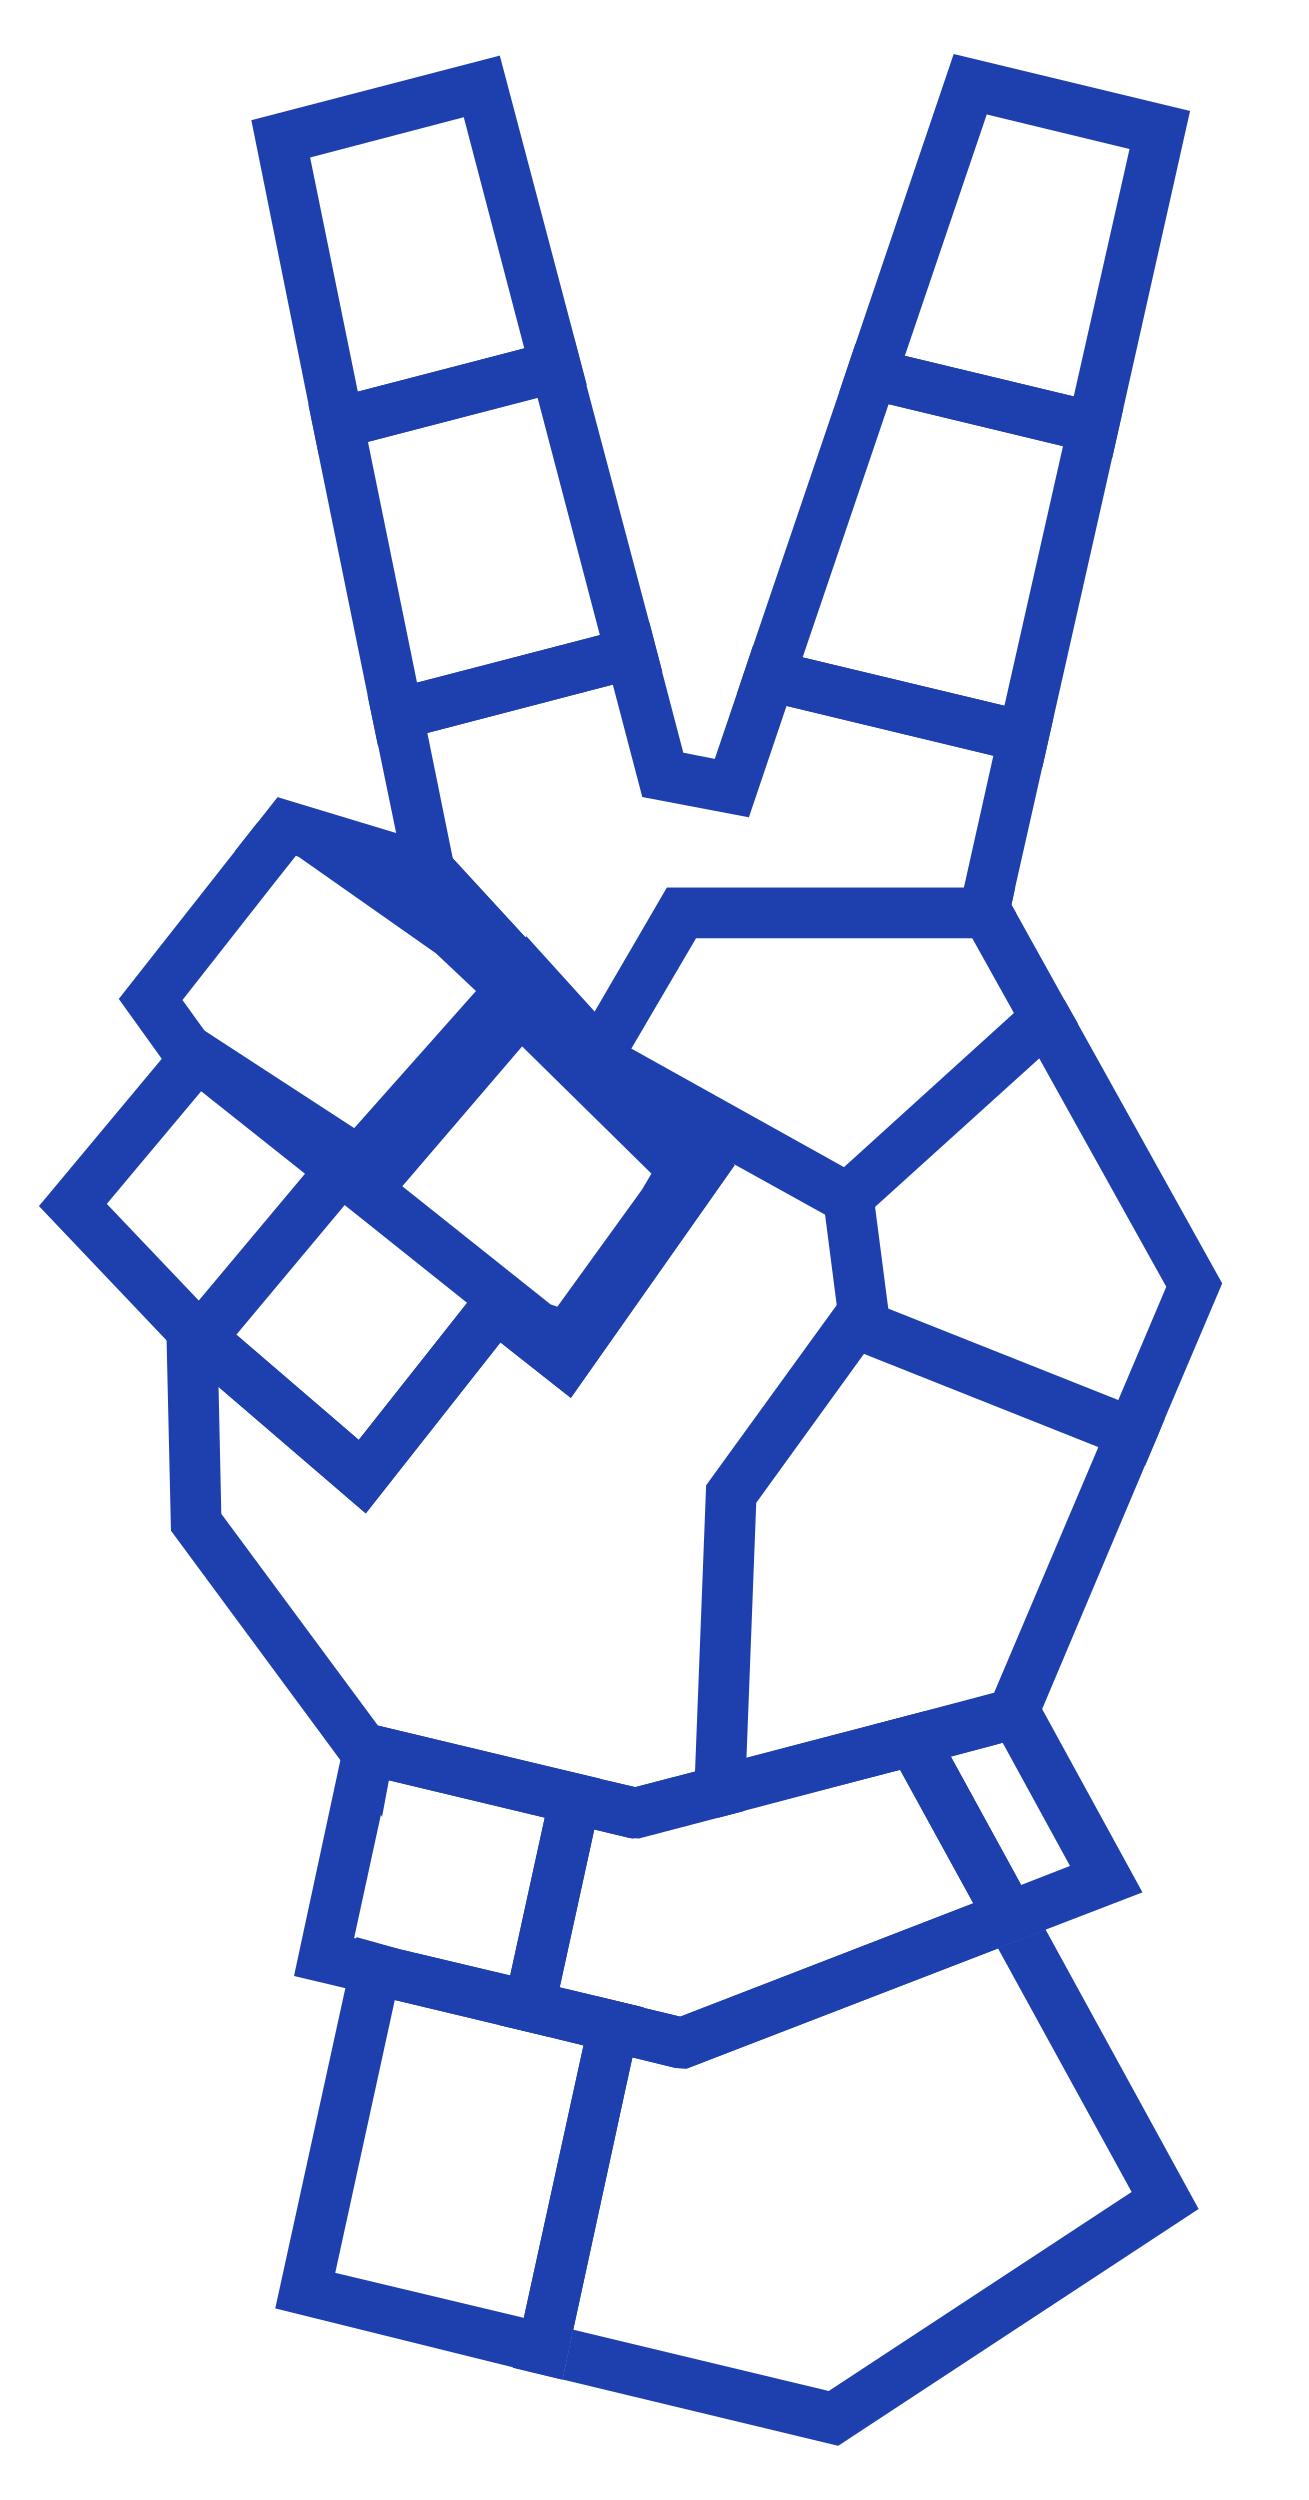
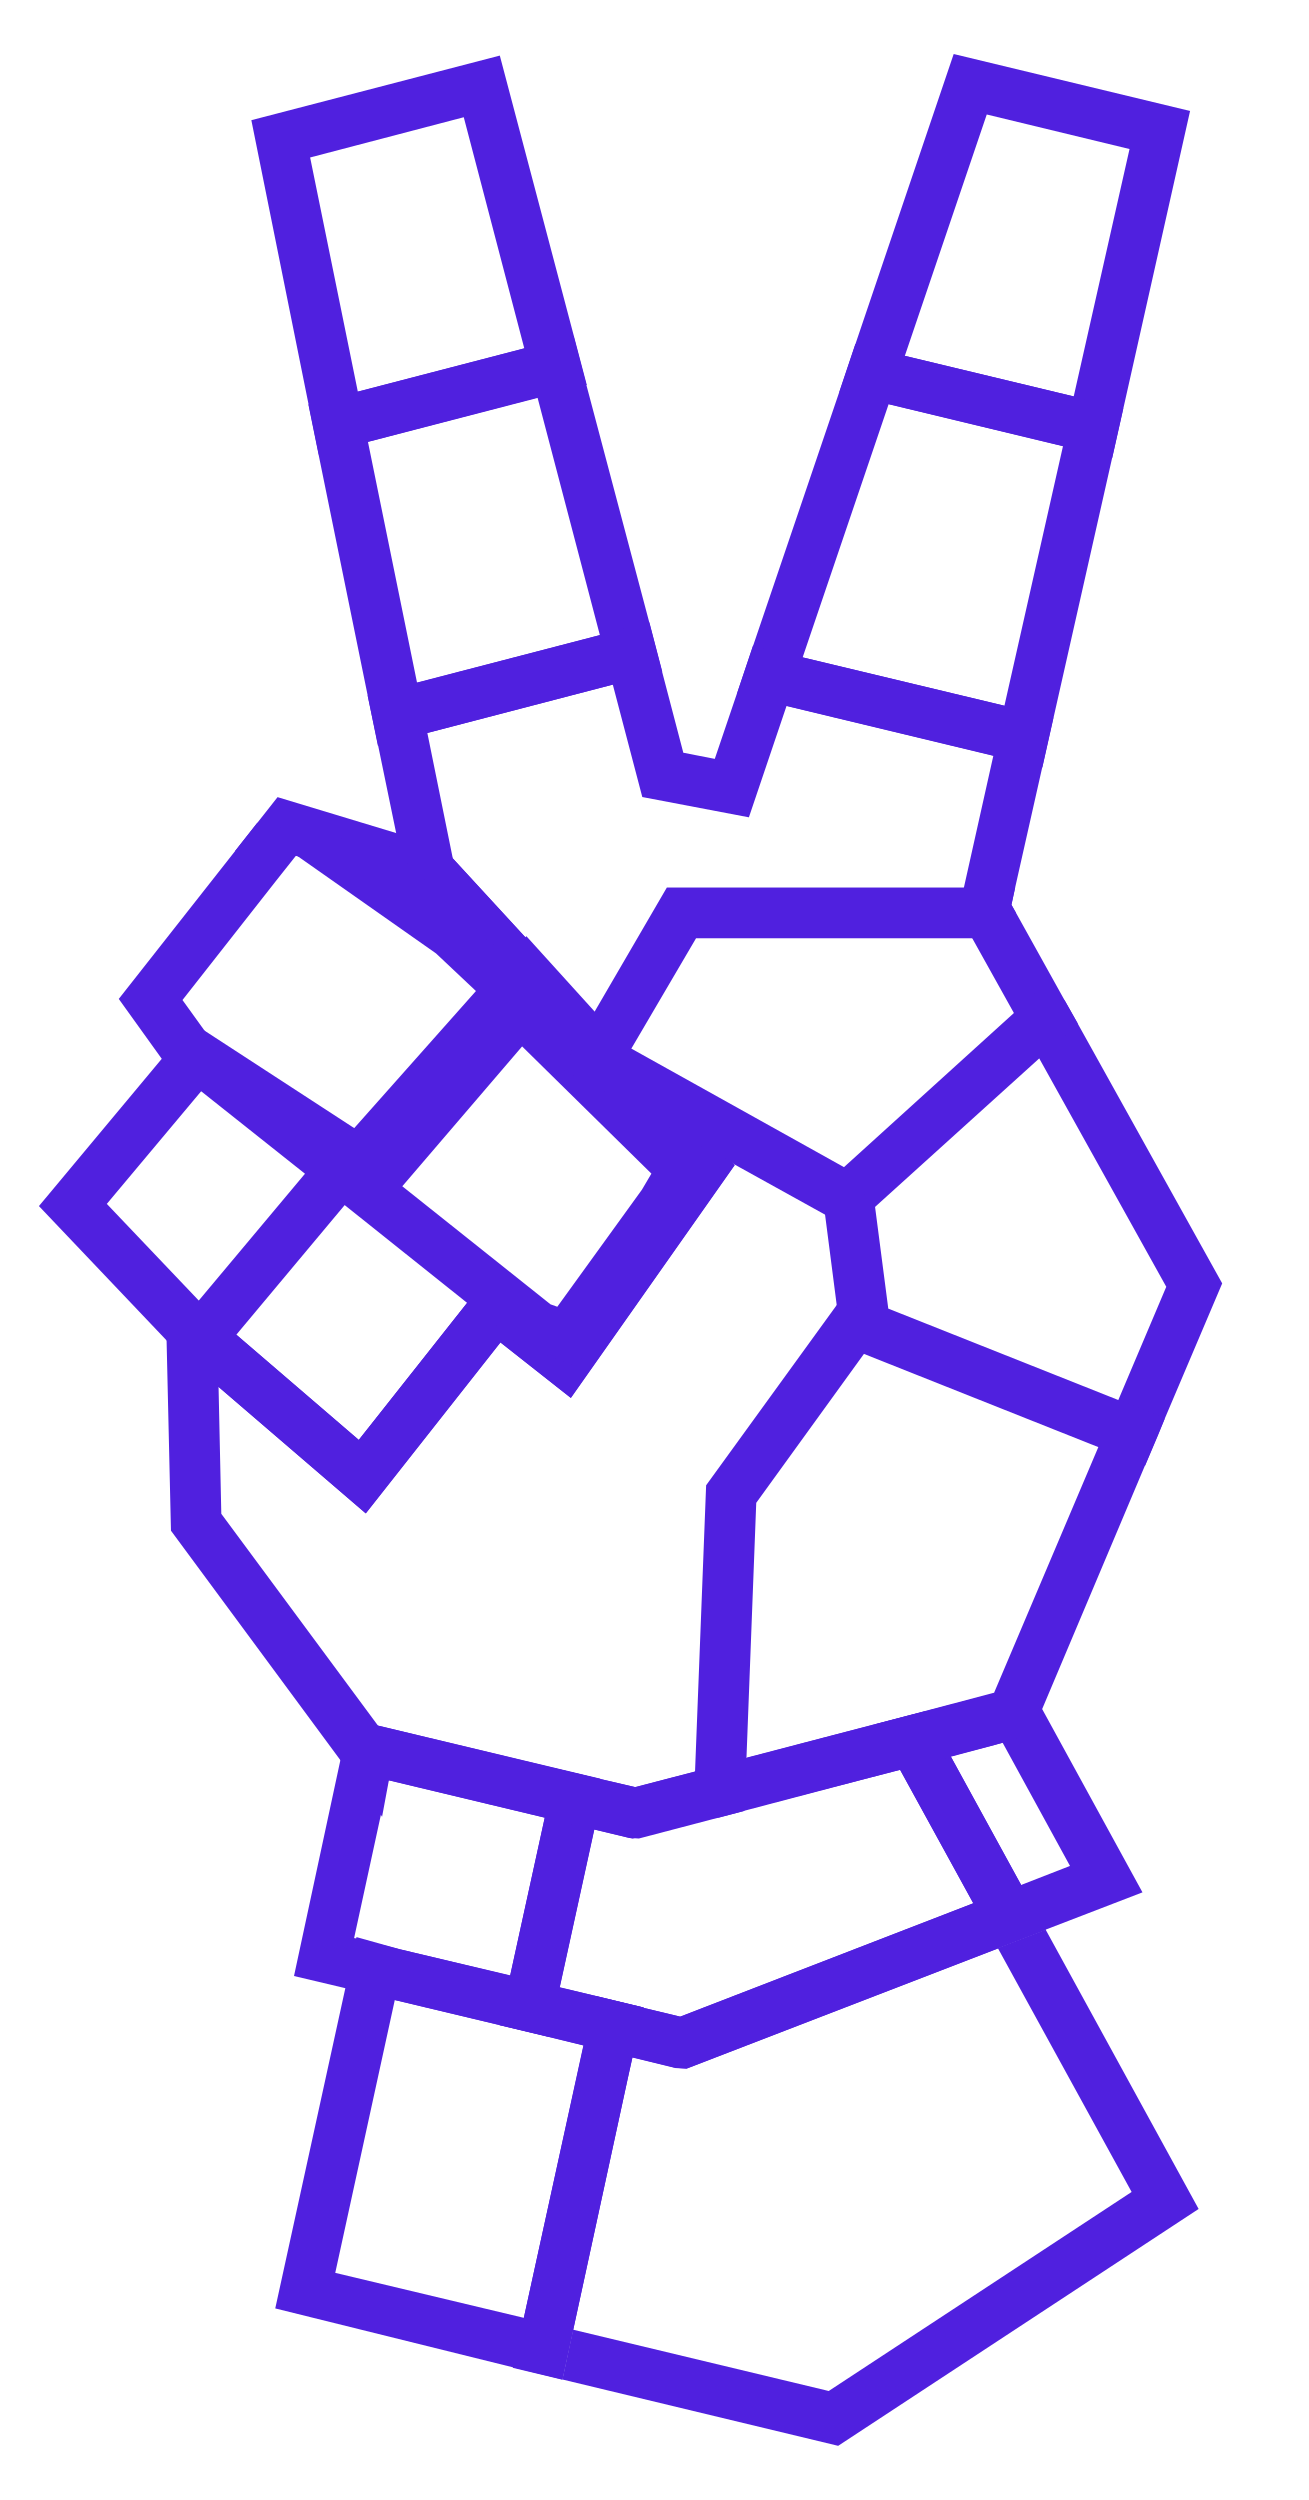
<svg xmlns="http://www.w3.org/2000/svg" id="Layer_1" data-name="Layer 1" viewBox="0 0 119.34 227.97">
  <defs>
    <style>
      .cls-1 {
-         fill: #1E40AF;
+         fill: #5020DF;
      }
    </style>
  </defs>
  <g>
    <path class="cls-1" d="M93.13,171.89h-.03v-.03l-4.35,1.7-26.73,10.34-3.33-.8v-.03l-4.48-1.08-.99,4.54-5.46,24.85-.99,4.51v.03l4.51,1.08.99-4.54,4.97-22.9.43-1.94,3.92.96,1.02.06,28.4-10.96v-.03l4.35-1.67-2.22-4.07Z" />
    <polygon class="cls-1" points="109.3 201.43 76.43 223.03 51.28 216.98 52.26 212.44 75.57 218.03 103.19 199.88 91 177.66 91 177.63 95.35 175.96 109.3 201.43" />
  </g>
  <path class="cls-1" d="M57.42,167.6l.25.06.12-.03-.37-.03ZM93.13,171.89h-.03v-.03l-6.39-11.67v-.03l-2.28-4.14-4.63,1.2-11.73,3.09-4.69,1.23-5.46,1.42-3.18-.74-.52-.12-3.55-.83-.99,4.48-3.15,14.38v.03l-.99,4.51,4.51,1.08,3.15.77h.03l4.44,1.08,3.92.96,1.02.06,28.4-10.96v-.03l4.35-1.67-2.22-4.07ZM62.02,183.89l-3.33-.8v-.03l-4.48-1.08-3.18-.77,3.15-14.38,3.21.77h.03l.25.06.12-.03,7.38-1.88,2.72-.71,13.46-3.46.74-.19,6.67,12.16-26.73,10.34Z" />
  <path class="cls-1" d="M86.71,160.16v.03l4.04-1.08-4.04,1.05ZM95.04,155.87l-1.23-2.25-9.38,2.41-4.63,1.2,2.28,4.17,6.67,12.16,2.25,4.07,4.35-1.67,8.83-3.4-9.14-16.7ZM93.13,171.89h-.03v-.03l-6.39-11.67,4.04-1.08.68-.19,6.14,11.23-4.44,1.73ZM86.71,160.16v.03l4.04-1.08-4.04,1.05Z" />
  <path class="cls-1" d="M54.21,181.98l-3.18-.74-4.51-1.08-8.89-2.13-1.17-.28-3.95-1.11-.03.12-.99,4.54-6.39,29.2,21.67,5.37,4.51,1.11.99-4.54,4.97-22.9.43-1.94,1.02-4.51v-.03l-4.48-1.08ZM30.57,207.26l5.43-24.88,9.54,2.28,4.51,1.08,3.15.77-5.43,24.85-17.19-4.1Z" />
  <path class="cls-1" d="M37.63,178.03l8.89,2.13v-.03l-8.89-2.1ZM38.84,158.4l-4.38-1.05-2.62-.62-.8,3.77-4.23,19.69,4.69,1.11,4.51,1.08,9.54,2.28,4.51,1.08.99-4.51v-.03l3.15-14.38.49-2.28.06-2.31v-.03l-15.9-3.8ZM46.52,180.13l-8.89-2.1-1.17-.28-3.98-.99-.19-.03,2.44-11.23.68-3.15h.06l14.2,3.4-3.15,14.38Z" />
  <path class="cls-1" d="M45.57,5.07l-22.65,5.89,5.22,25.93.93,4.57,4.51-1.17,15.46-4.01,4.44-1.17h.03l-7.93-30.03ZM32.63,35.72l-4.35-21.36,14.01-3.67,5.52,21.08-15.19,3.95Z" />
  <path class="cls-1" d="M59.21,56.77l-5.74-21.67-1.17-4.48-4.48,1.14-15.19,3.95-4.51,1.17.93,4.57,4.48,21.98.93,4.57h.03l4.48-1.17,16.91-4.41,4.51-1.17-1.17-4.48ZM33.56,40.28l15.46-4.04v.03l5.68,21.64-16.67,4.35-4.48-21.98Z" />
  <path class="cls-1" d="M86.96,4.94l-8.95,26.42-1.48,4.41,4.51,1.08,15.9,3.83,4.48,1.08,1.02-4.54,6.08-27.1-21.54-5.19ZM97.91,36.15l-15.4-3.7,7.47-22.01,13.02,3.15-5.09,22.56Z" />
  <path class="cls-1" d="M97.91,36.15l-15.4-3.7-4.51-1.08-1.48,4.41-7.84,23.09-1.48,4.41,4.51,1.08,18.86,4.54,4.48,1.08,1.02-4.54,5.34-23.67,1.02-4.54-4.51-1.08ZM91.59,64.36l-18.4-4.41,7.84-23.09,15.9,3.83-5.34,23.67Z" />
  <path class="cls-1" d="M66.86,106.12l-4.69-5.09-.22-.25-7.78-8.46-6.27-6.85-6.64-7.22v-.03l-.86-.93-4.29-1.33-10.8-3.27-1.85,2.35-2.04,2.59-10.59,13.46,3.92,5.46-11.2,13.43,11.64,12.25.77.83,3.95,3.39,13.43,11.54,12.28-15.59,6.42,5.06,14.94-21.23-.12-.12ZM32.73,131.33l-11.17-9.6-2.53-2.16-.89-.96-8.4-8.83,8.61-10.28,2.28-2.72-2.01-2.84-1.98-2.75,8.58-10.93,1.76-2.22,10.89,3.3,13.89,15.12,2.31,2.53,6.98,7.59-10,14.2-6.17-4.88-2.28,2.9-9.88,12.5Z" />
  <path class="cls-1" d="M98.28,93.34l-1.17-2.07-4.48-8.06-.4-.71.34-1.57,2.47-10.96,1.02-4.54-4.48-1.08-18.4-4.41-4.51-1.08-1.48,4.41-2.01,5.93-2.87-.56-1.94-7.41-1.17-4.48-21.17,5.49-4.51,1.17.96,4.57,1.64,7.96.46,2.31.43,2.13.86.96,13.89,15.12,2.28,2.5.03.03,6.98,7.59-10,14.2-6.17-4.88-2.28,2.9-9.88,12.5-11.17-9.6-2.53-2.16-.99-.83-2.99-2.59.15,6.08.4,17.38,15.43,20.9,3.7,5,.12.19.62-3.33,14.2,3.4,4.51,1.08,3.21.77h.03l.37.03.46.03,7.28-1.91,2.35-.62,13.46-3.55.74-.19,4.63-1.2v-.03l4.04-1.05.68-.19,2.59-.68,1.02-2.38,9.38-22.22,1.17-2.78.22-.52,5.65-13.3-13.18-23.7ZM90.63,154.36l-10.83,2.87-11.73,3.06v.03l-4.69,1.2v.03l-5.46,1.42-3.18-.74-.52-.12-15.37-3.7-4.38-1.05-14.29-19.32-.25-11.57,13.43,11.54,12.28-15.59,6.42,5.06,14.94-21.23-.12-.12v-.03l-4.69-5.06-.22-.25-7.78-8.46-6.27-6.85-6.64-7.22v-.03l-2.31-11.39,16.91-4.41,2.69,10.25,9.72,1.85,3.43-10.15,18.86,4.54-2.69,12.04-.52,2.31,1.3,2.31,3.8,6.82,2.31,4.14,11.57,20.8-4.38,10.34-1.82,4.29-9.51,22.41ZM63.38,161.52v.03l-5.46,1.42-3.18-.74-.06,2.31-.49,2.28,3.21.77h.03l.37.03.46.03,7.28-1.91,2.35-.62v-.09l.19-4.72-4.69,1.2ZM68.07,160.28v.03l11.73-3.09-11.73,3.06Z" />
  <path class="cls-1" d="M62.17,101.02l-.22-.25-7.72-8.52-6.23-6.88-.09.09-1.7,1.88-9.63-9.07-1.14-1.08-11.98-2.16-2.04,2.59,5.69.43,12.65,8.89,3.64,3.43-11.1,12.5-13.7-8.92h0l-2.65,3.64,2.38,1.91,9.48,7.53-9.69,11.57-.09.12-1.76,2.1,3.55,2.96,1.73-2.07,9.88-11.82,11.17,8.92,5,3.98,4.94,1.85,13.67-18.92.12-.15-4.17-4.57ZM36.68,108.18l10.93-12.76,11.79,11.6-.86,1.46-7.72,10.68-.62-.22-13.52-10.77Z" />
  <polygon class="cls-1" points="98.28 93.34 94.76 96.52 78.65 111.09 77.48 111.89 76.15 111.27 66.86 106.12 66.86 106.09 54.09 99.02 54.05 98.99 51.21 97.41 51.77 96.49 54.18 92.32 60.81 80.93 92.57 80.93 92.23 82.51 92.63 83.22 92.63 85.56 63.47 85.56 57.57 95.62 76.96 106.43 92.45 92.38 95.57 89.54 97.11 91.27 98.28 93.34" />
  <polygon class="cls-1" points="106.21 129.36 105.81 130.35 105.6 130.87 104.42 133.65 100.13 131.95 76.77 122.66 75.07 109.48 79.64 108.86 81 119.33 101.96 127.66 106.21 129.36" />
  <polygon class="cls-1" points="80.6 120.96 78.78 123.46 68.96 137.04 68.07 160.28 68.07 160.31 67.88 165.04 67.88 165.13 65.54 165.75 65.17 165.75 63.22 165.65 63.38 161.55 63.38 161.52 64.39 135.44 76.31 118.99 76.83 118.25 80.6 120.96" />
</svg>
